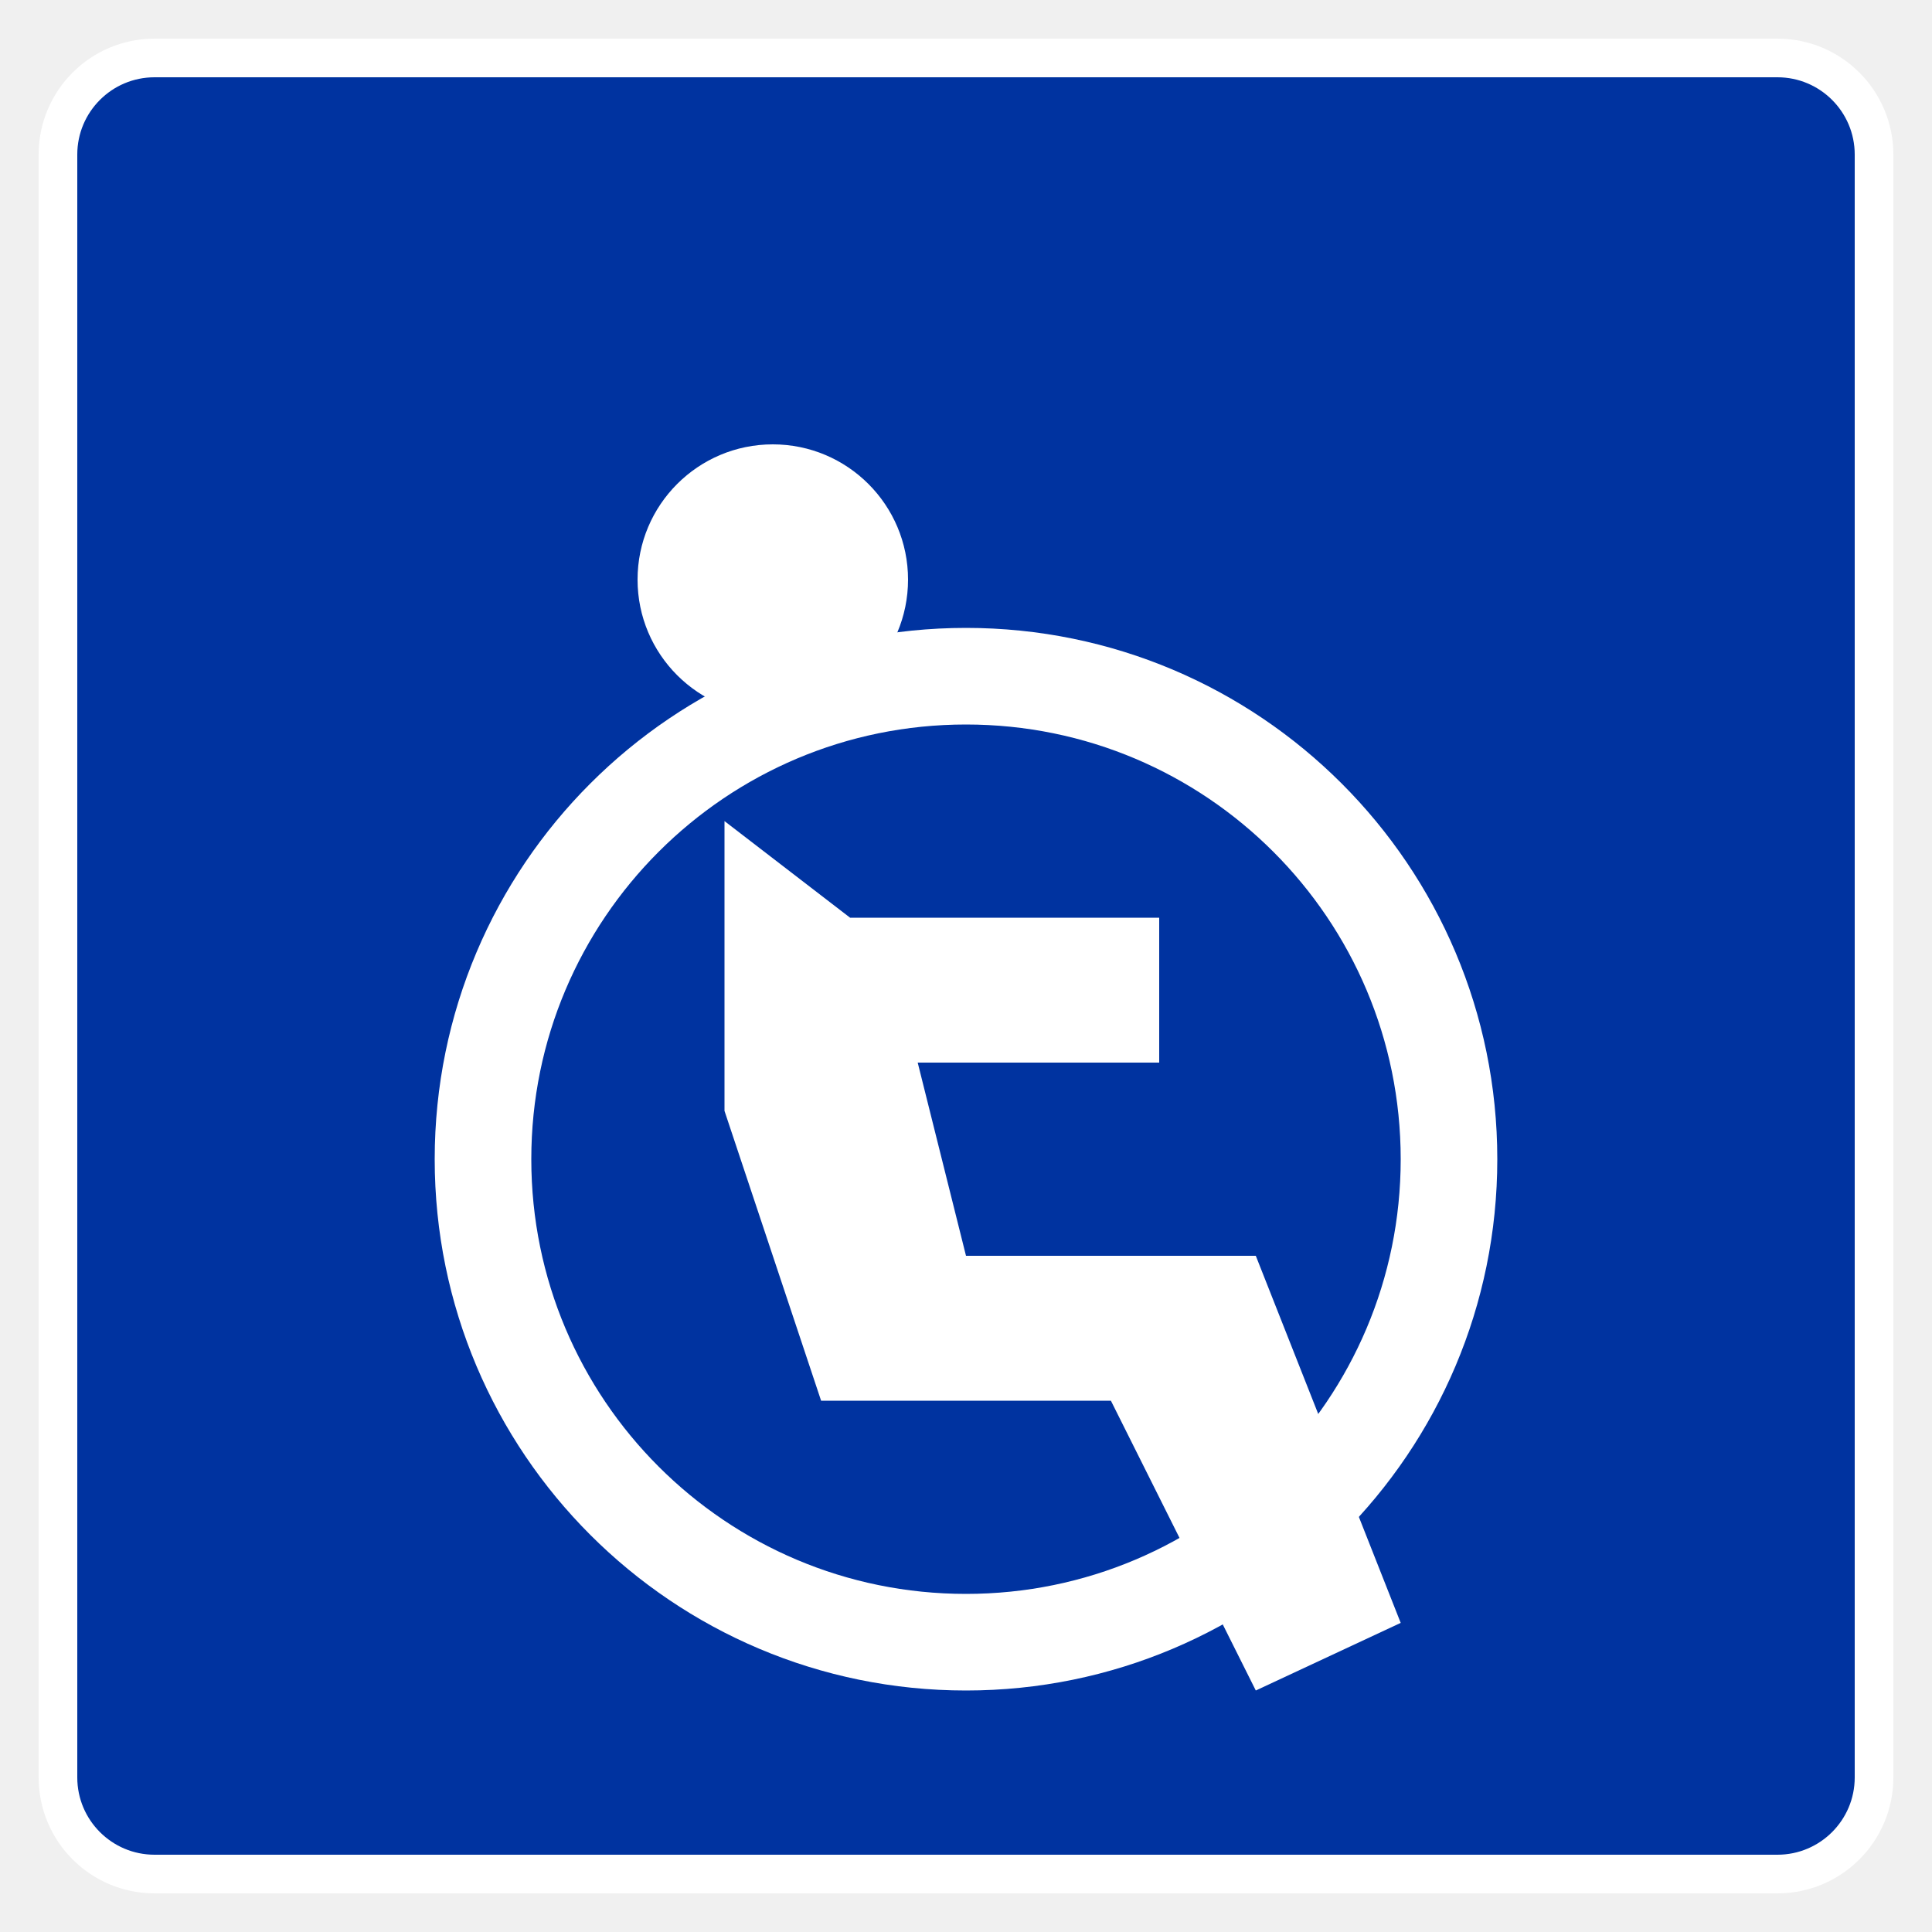
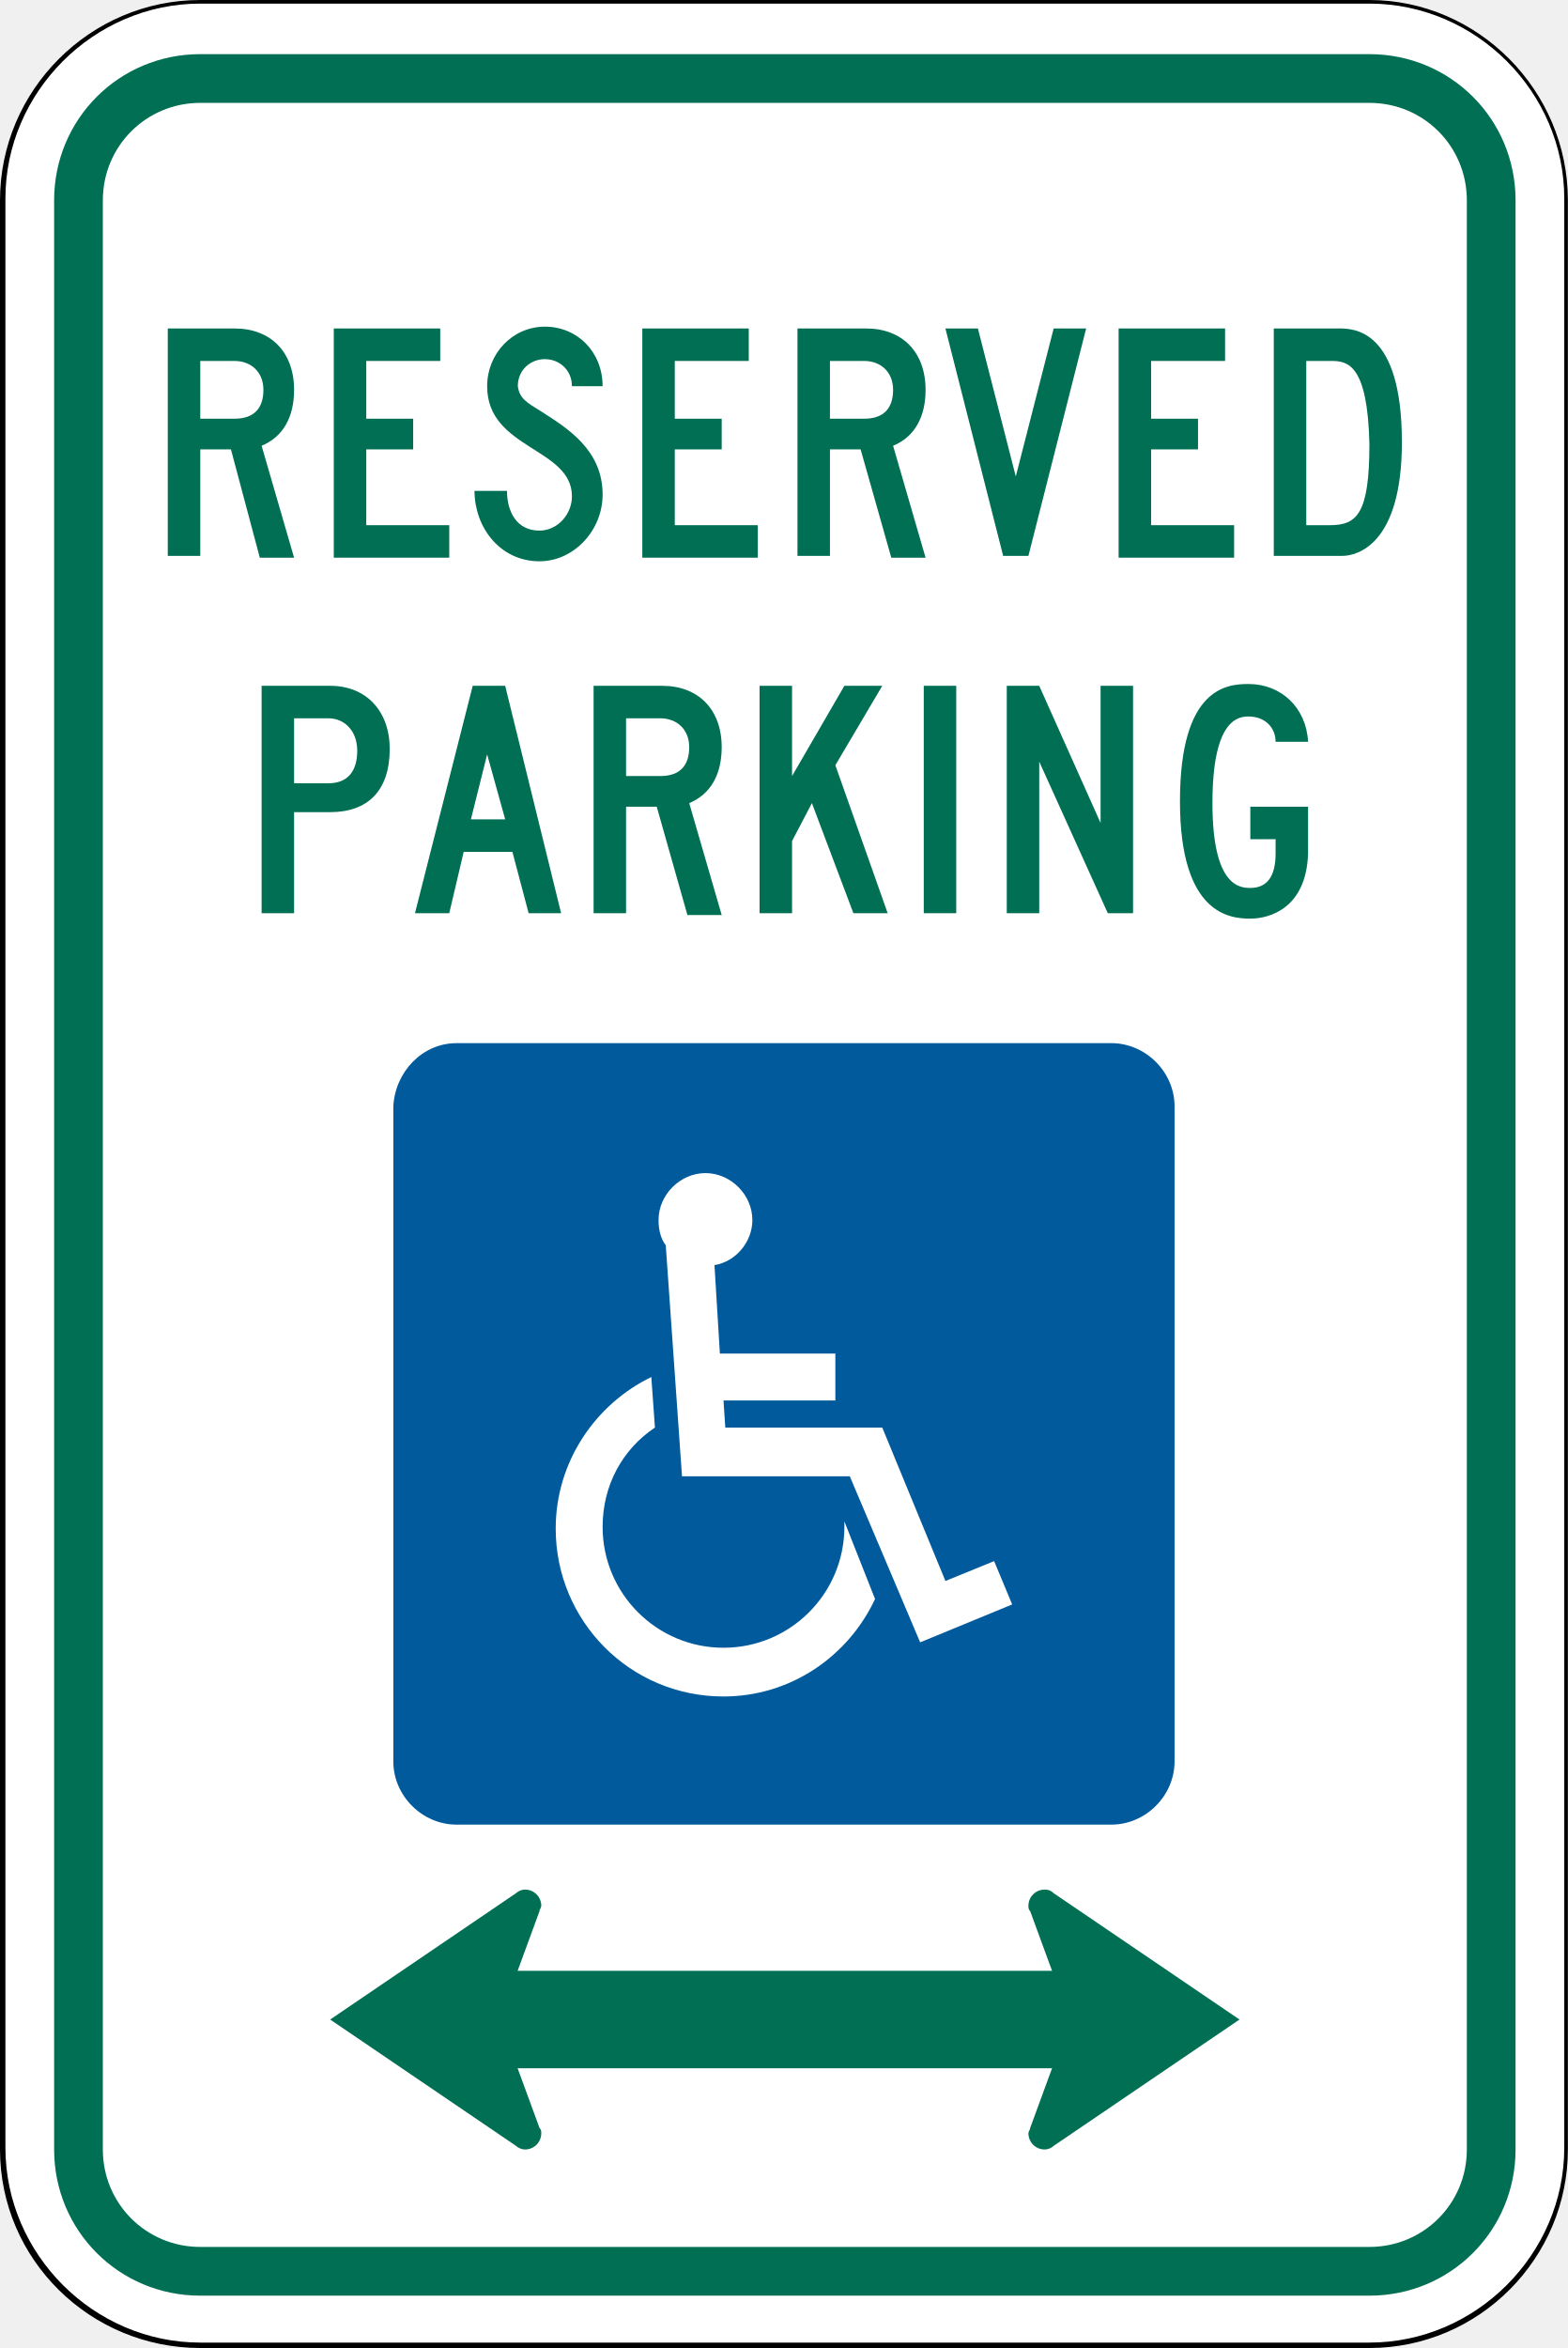
- <svg xmlns="http://www.w3.org/2000/svg" viewBox="0 0 200 200">
-   <rect x="6" y="6" width="188" height="188" rx="10" fill="#0033A0" stroke="#FFFFFF" stroke-width="4" />
-   <g fill="#FFFFFF">
-     <circle cx="80" cy="60" r="14" />
-     <circle cx="100" cy="120" r="50" fill="none" stroke="#FFFFFF" stroke-width="10" />
-     <path d="M 75 85 L 75 115 L 85 145 L 115 145 L 130 175 L 145 168 L 130 130 L 100 130 L 95 110 L 120 110 L 120 95 L 88 95 Z" />
+ <svg xmlns="http://www.w3.org/2000/svg" version="1.1" x="0px" y="0px" viewBox="0 0 86.9 130.1" style="enable-background:new 0 0 86.9 130.1;" xml:space="preserve">
+   <style type="text/css">
+ 	.st0{fill:#FFFFFF;}
+ 	.st1{fill:#006F53;}
+ 	.st2{fill-rule:evenodd;clip-rule:evenodd;fill:#005A9C;}
+ </style>
+   <g id="Layer_1">
+ </g>
+   <g id="For_Sheets">
+     <g>
+       <g>
+         <path class="st0" d="M11.1,130c-6,0-10.9-4.9-10.9-10.9v-108C0.1,5,5,0.1,11.1,0.1h64.8c6,0,10.9,4.9,10.9,10.9v108     c0,6-4.9,10.9-10.9,10.9H11.1z" />
+         <path d="M75.9,0.2c5.9,0,10.8,4.9,10.8,10.8v108c0,5.9-4.9,10.8-10.8,10.8H11.1c-5.9,0-10.8-4.9-10.8-10.8v-108     c0-5.9,4.9-10.8,10.8-10.8H75.9 M75.9,0H11.1C5,0,0,5,0,11.1v108c0,6.1,5,11,11.1,11h64.8c6.1,0,11-5,11-11v-108     C86.9,5,81.9,0,75.9,0L75.9,0z" />
+       </g>
+       <path class="st1" d="M11.1,127.2c-4.5,0-8.1-3.6-8.1-8.1v-108C3,6.6,6.6,3,11.1,3h64.8c4.5,0,8.1,3.6,8.1,8.1v108    c0,4.5-3.6,8.1-8.1,8.1H11.1z" />
+       <path class="st0" d="M11.1,124.5c-3,0-5.4-2.4-5.4-5.4v-108c0-3,2.4-5.4,5.4-5.4h64.8c3,0,5.4,2.4,5.4,5.4v108    c0,3-2.4,5.4-5.4,5.4H11.1z" />
+       <g>
+         <rect x="24.1" y="109.2" class="st1" width="37.9" height="5.4" />
+       </g>
+       <path class="st1" d="M29.1,119.1c0.5,0,0.9-0.4,0.9-0.9c0-0.1,0-0.2-0.1-0.3l-2.2-6l2.2-6c0-0.1,0.1-0.2,0.1-0.3    c0-0.5-0.4-0.9-0.9-0.9c-0.2,0-0.4,0.1-0.5,0.2l-10.3,7l10.3,7C28.7,119,28.9,119.1,29.1,119.1z" />
+       <path class="st1" d="M57.9,104.7c-0.5,0-0.9,0.4-0.9,0.9c0,0.1,0,0.2,0.1,0.3l2.2,6l-2.2,6c0,0.1-0.1,0.2-0.1,0.3    c0,0.5,0.4,0.9,0.9,0.9c0.2,0,0.4-0.1,0.5-0.2l10.3-7l-10.3-7C58.2,104.7,58,104.7,57.9,104.7z" />
+       <g>
+         <path class="st2" d="M25.3,57.8h36.3c1.9,0,3.5,1.6,3.5,3.5v36.3c0,1.9-1.6,3.5-3.5,3.5H25.3c-1.9,0-3.5-1.6-3.5-3.5V61.3     C21.9,59.4,23.4,57.8,25.3,57.8" />
+       </g>
+       <g>
+         <path class="st0" d="M55.1,86.5l-2.7,1.1l-3.5-8.5h-8.7l-0.1-1.5h6.2v-2.6h-6.4l-0.3-4.9c1.2-0.2,2.1-1.3,2.1-2.5     c0-1.4-1.2-2.6-2.6-2.6s-2.6,1.2-2.6,2.6c0,0.5,0.1,1,0.4,1.4l0.9,12.8h9.3L51,91l5.1-2.1L55.1,86.5z" />
+         <g>
+           <path class="st0" d="M46.8,84.3c0,0.1,0,0.2,0,0.3c0,3.7-3,6.7-6.7,6.7c-3.7,0-6.7-3-6.7-6.7c0-2.3,1.1-4.3,2.9-5.5l-0.2-2.8      c-3.1,1.5-5.3,4.7-5.3,8.4c0,5.1,4.1,9.3,9.3,9.3c3.7,0,6.9-2.2,8.4-5.4L46.8,84.3z" />
+         </g>
+       </g>
+       <g>
+         <path class="st1" d="M12.8,24.9h-1.7v5.9H9.3V18.2H13c2,0,3.3,1.3,3.3,3.4c0,1.5-0.6,2.6-1.8,3.1l1.8,6.2h-1.9L12.8,24.9z      M11.1,20v3.2h1.9c1.1,0,1.6-0.6,1.6-1.6c0-1-0.7-1.6-1.6-1.6H11.1z" />
+         <path class="st1" d="M18.5,18.2h5.9V20h-4.1v3.2h2.6v1.7h-2.6v4.2h4.6v1.8h-6.4V18.2z" />
+         <path class="st1" d="M30,22.8c1.4,0.9,3.4,2.1,3.4,4.6c0,2-1.6,3.7-3.5,3.7c-2.2,0-3.6-1.9-3.6-3.9h1.8c0,1.1,0.5,2.2,1.8,2.2     c1,0,1.8-0.9,1.8-1.9c0-2.7-4.7-2.6-4.7-6.1c0-1.8,1.4-3.3,3.2-3.3c1.8,0,3.2,1.4,3.2,3.3h-1.7c0-0.9-0.7-1.5-1.5-1.5     c-0.8,0-1.5,0.6-1.5,1.5C28.8,22.1,29.2,22.3,30,22.8z" />
+         <path class="st1" d="M35.6,18.2h5.9V20h-4.1v3.2h2.6v1.7h-2.6v4.2h4.6v1.8h-6.4V18.2z" />
+         <path class="st1" d="M47.7,24.9H46v5.9h-1.8V18.2H48c2,0,3.3,1.3,3.3,3.4c0,1.5-0.6,2.6-1.8,3.1l1.8,6.2h-1.9L47.7,24.9z M46,20     v3.2h1.9c1.1,0,1.6-0.6,1.6-1.6c0-1-0.7-1.6-1.6-1.6H46z" />
+         <path class="st1" d="M55.6,30.8l-3.2-12.6h1.8l2.1,8.2l2.1-8.2h1.8L57,30.8H55.6z" />
+         <path class="st1" d="M62,18.2h5.9V20h-4.1v3.2h2.6v1.7h-2.6v4.2h4.6v1.8H62V18.2z" />
+         <path class="st1" d="M70.6,30.8V18.2h3.6c0.8,0,3.5,0,3.5,6.3c0,5.7-2.5,6.3-3.3,6.3H70.6z M73.8,20h-1.4v9.1h1.3     c1.5,0,2.2-0.6,2.2-4.5C75.8,20.2,74.7,20,73.8,20z" />
+       </g>
+       <g>
+         <path class="st1" d="M16.3,45.1v5.5h-1.8V38h3.8c2,0,3.3,1.4,3.3,3.5c0,2.3-1.2,3.5-3.3,3.5H16.3z M16.3,43.4h1.9     c1.1,0,1.6-0.7,1.6-1.8c0-1.1-0.7-1.8-1.6-1.8h-1.9V43.4z" />
+         <path class="st1" d="M28.4,47.2h-2.7l-0.8,3.4H23L26.2,38H28l3.1,12.6h-1.8L28.4,47.2z M26.1,45.4H28L27,41.8L26.1,45.4z" />
+         <path class="st1" d="M36.4,44.7h-1.7v5.9h-1.8V38h3.8c2,0,3.3,1.3,3.3,3.4c0,1.5-0.6,2.6-1.8,3.1l1.8,6.2h-1.9L36.4,44.7z      M34.7,39.8V43h1.9c1.1,0,1.6-0.6,1.6-1.6c0-1-0.7-1.6-1.6-1.6H34.7z" />
+         <path class="st1" d="M45,44.5l-1.1,2.1v4h-1.8V38h1.8v5l2.9-5h2.1l-2.6,4.4l2.9,8.2h-1.9L45,44.5z" />
+         <path class="st1" d="M51.3,38H53v12.6h-1.8V38z" />
+         <path class="st1" d="M57.6,42.2v8.4h-1.8V38h1.8l3.4,7.6V38h1.8v12.6h-1.4L57.6,42.2z" />
+         <path class="st1" d="M69.3,50.9c-1.1,0-3.9-0.2-3.9-6.5c0-6.3,2.6-6.5,3.8-6.5c1.8,0,3.2,1.3,3.3,3.2h-1.8c0-0.8-0.6-1.4-1.5-1.4     c-0.6,0-2,0.2-2,4.8c0,4.6,1.5,4.7,2.1,4.7c0.9,0,1.4-0.6,1.4-1.9v-0.8h-1.4v-1.8h3.2v2.6C72.4,50.3,70.4,50.9,69.3,50.9z" />
+       </g>
+     </g>
  </g>
</svg>
